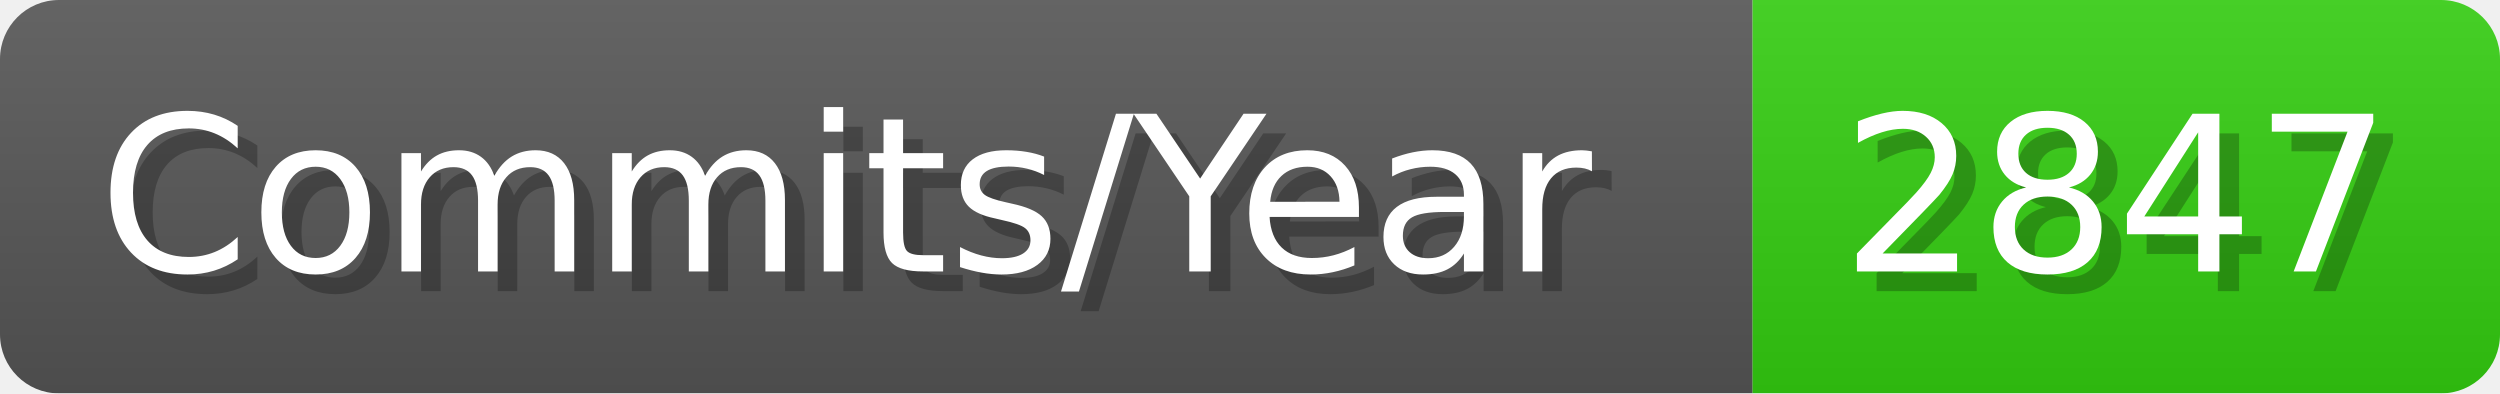
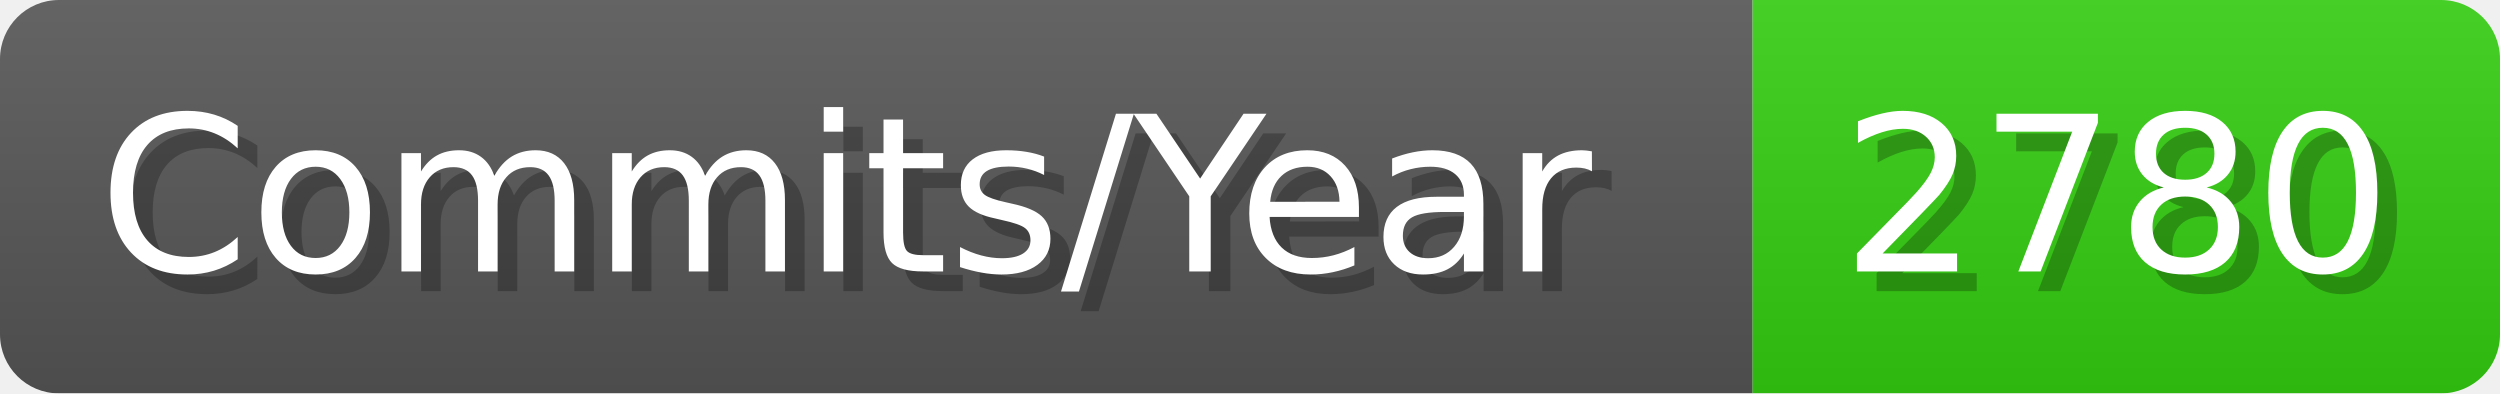
- <svg xmlns="http://www.w3.org/2000/svg" width="127.1" height="20" viewBox="0 0 1271 200" role="img" aria-label="Commits/Year: 2847">
+ <svg xmlns="http://www.w3.org/2000/svg" width="127.1" height="20" viewBox="0 0 1271 200" role="img" aria-label="Commits/Year: 2780">
  <linearGradient id="aUPdi" x2="0" y2="100%">
    <stop offset="0" stop-opacity=".1" stop-color="#EEE" />
    <stop offset="1" stop-opacity=".1" />
  </linearGradient>
  <mask id="WfAiQ">
    <rect width="1271" height="200" rx="30" fill="#FFF" />
  </mask>
  <g mask="url(#WfAiQ)">
    <rect width="891" height="200" fill="#555" />
    <rect width="380" height="200" fill="#3C1" x="891" />
    <rect width="1271" height="200" fill="url(#aUPdi)" />
  </g>
  <g aria-hidden="true" fill="#fff" text-anchor="start" font-family="Verdana,DejaVu Sans,sans-serif" font-size="110">
    <text x="60" y="148" textLength="791" fill="#000" opacity="0.25">Commits/Year</text>
    <text x="50" y="138" textLength="791">Commits/Year</text>
-     <text x="946" y="148" textLength="280" fill="#000" opacity="0.25">2847</text>
-     <text x="936" y="138" textLength="280">2847</text>
+     <text x="946" y="148" textLength="280" fill="#000" opacity="0.25">2780</text>
+     <text x="936" y="138" textLength="280">2780</text>
  </g>
</svg>
